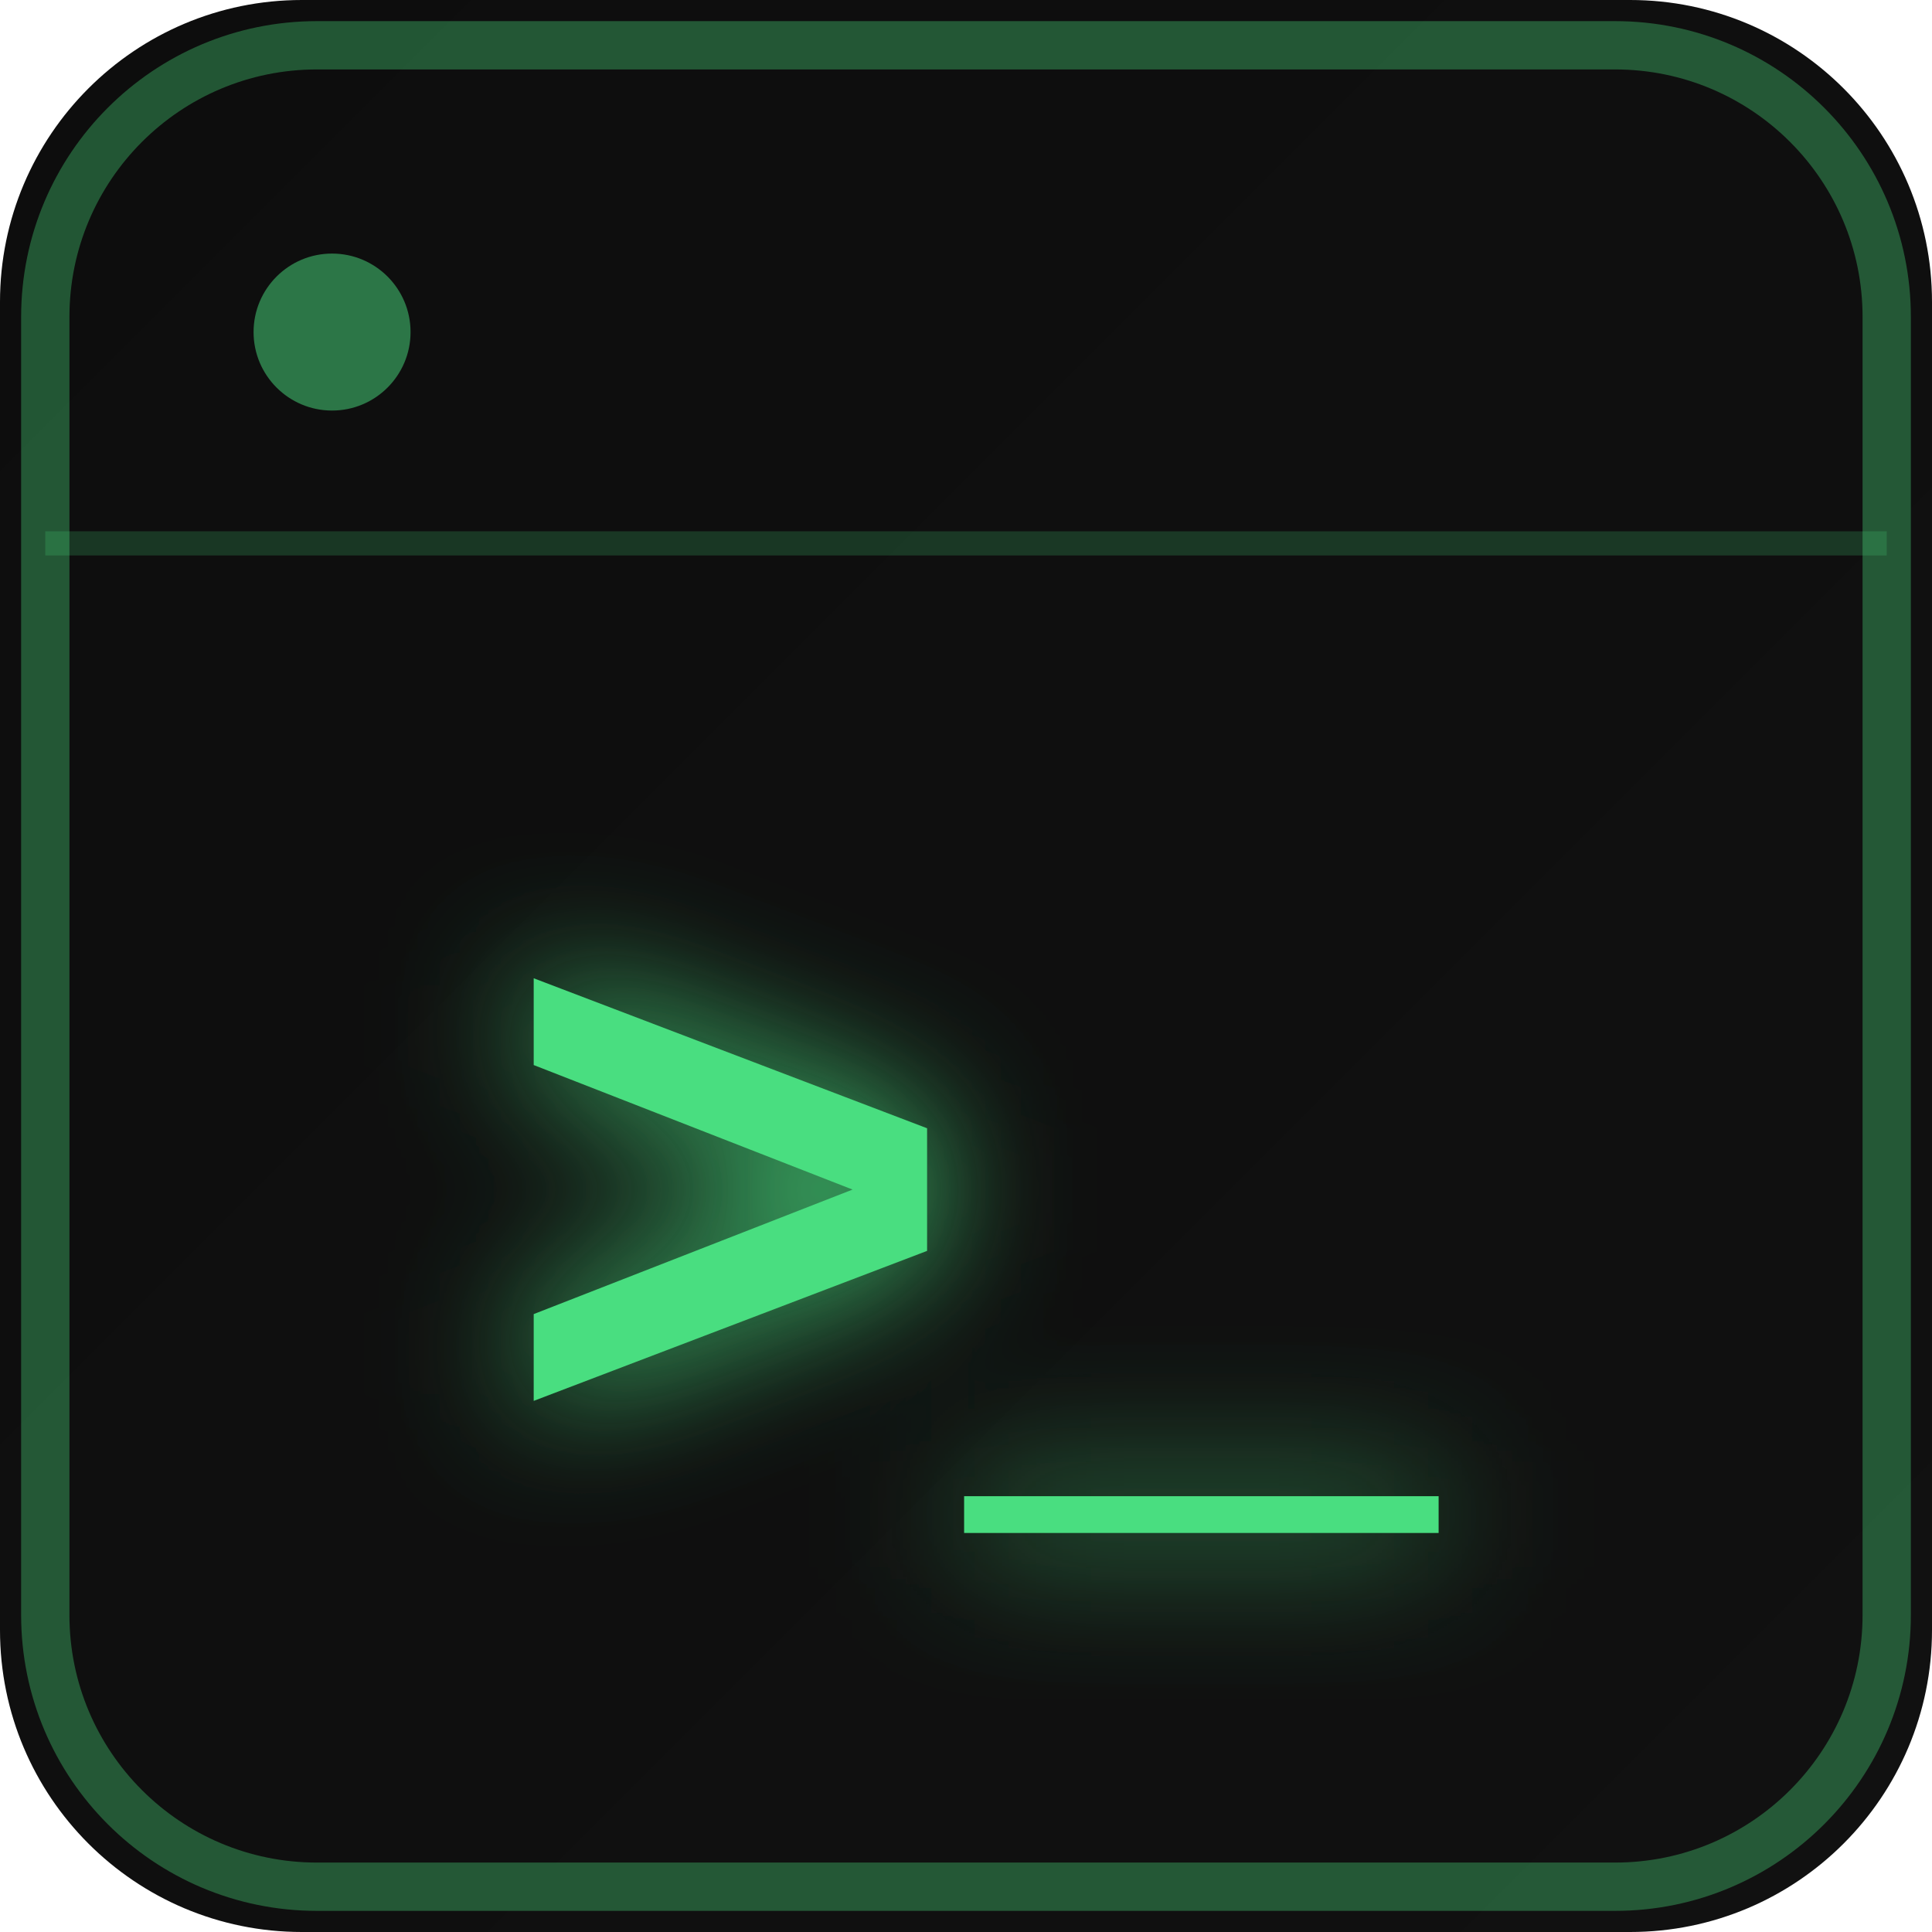
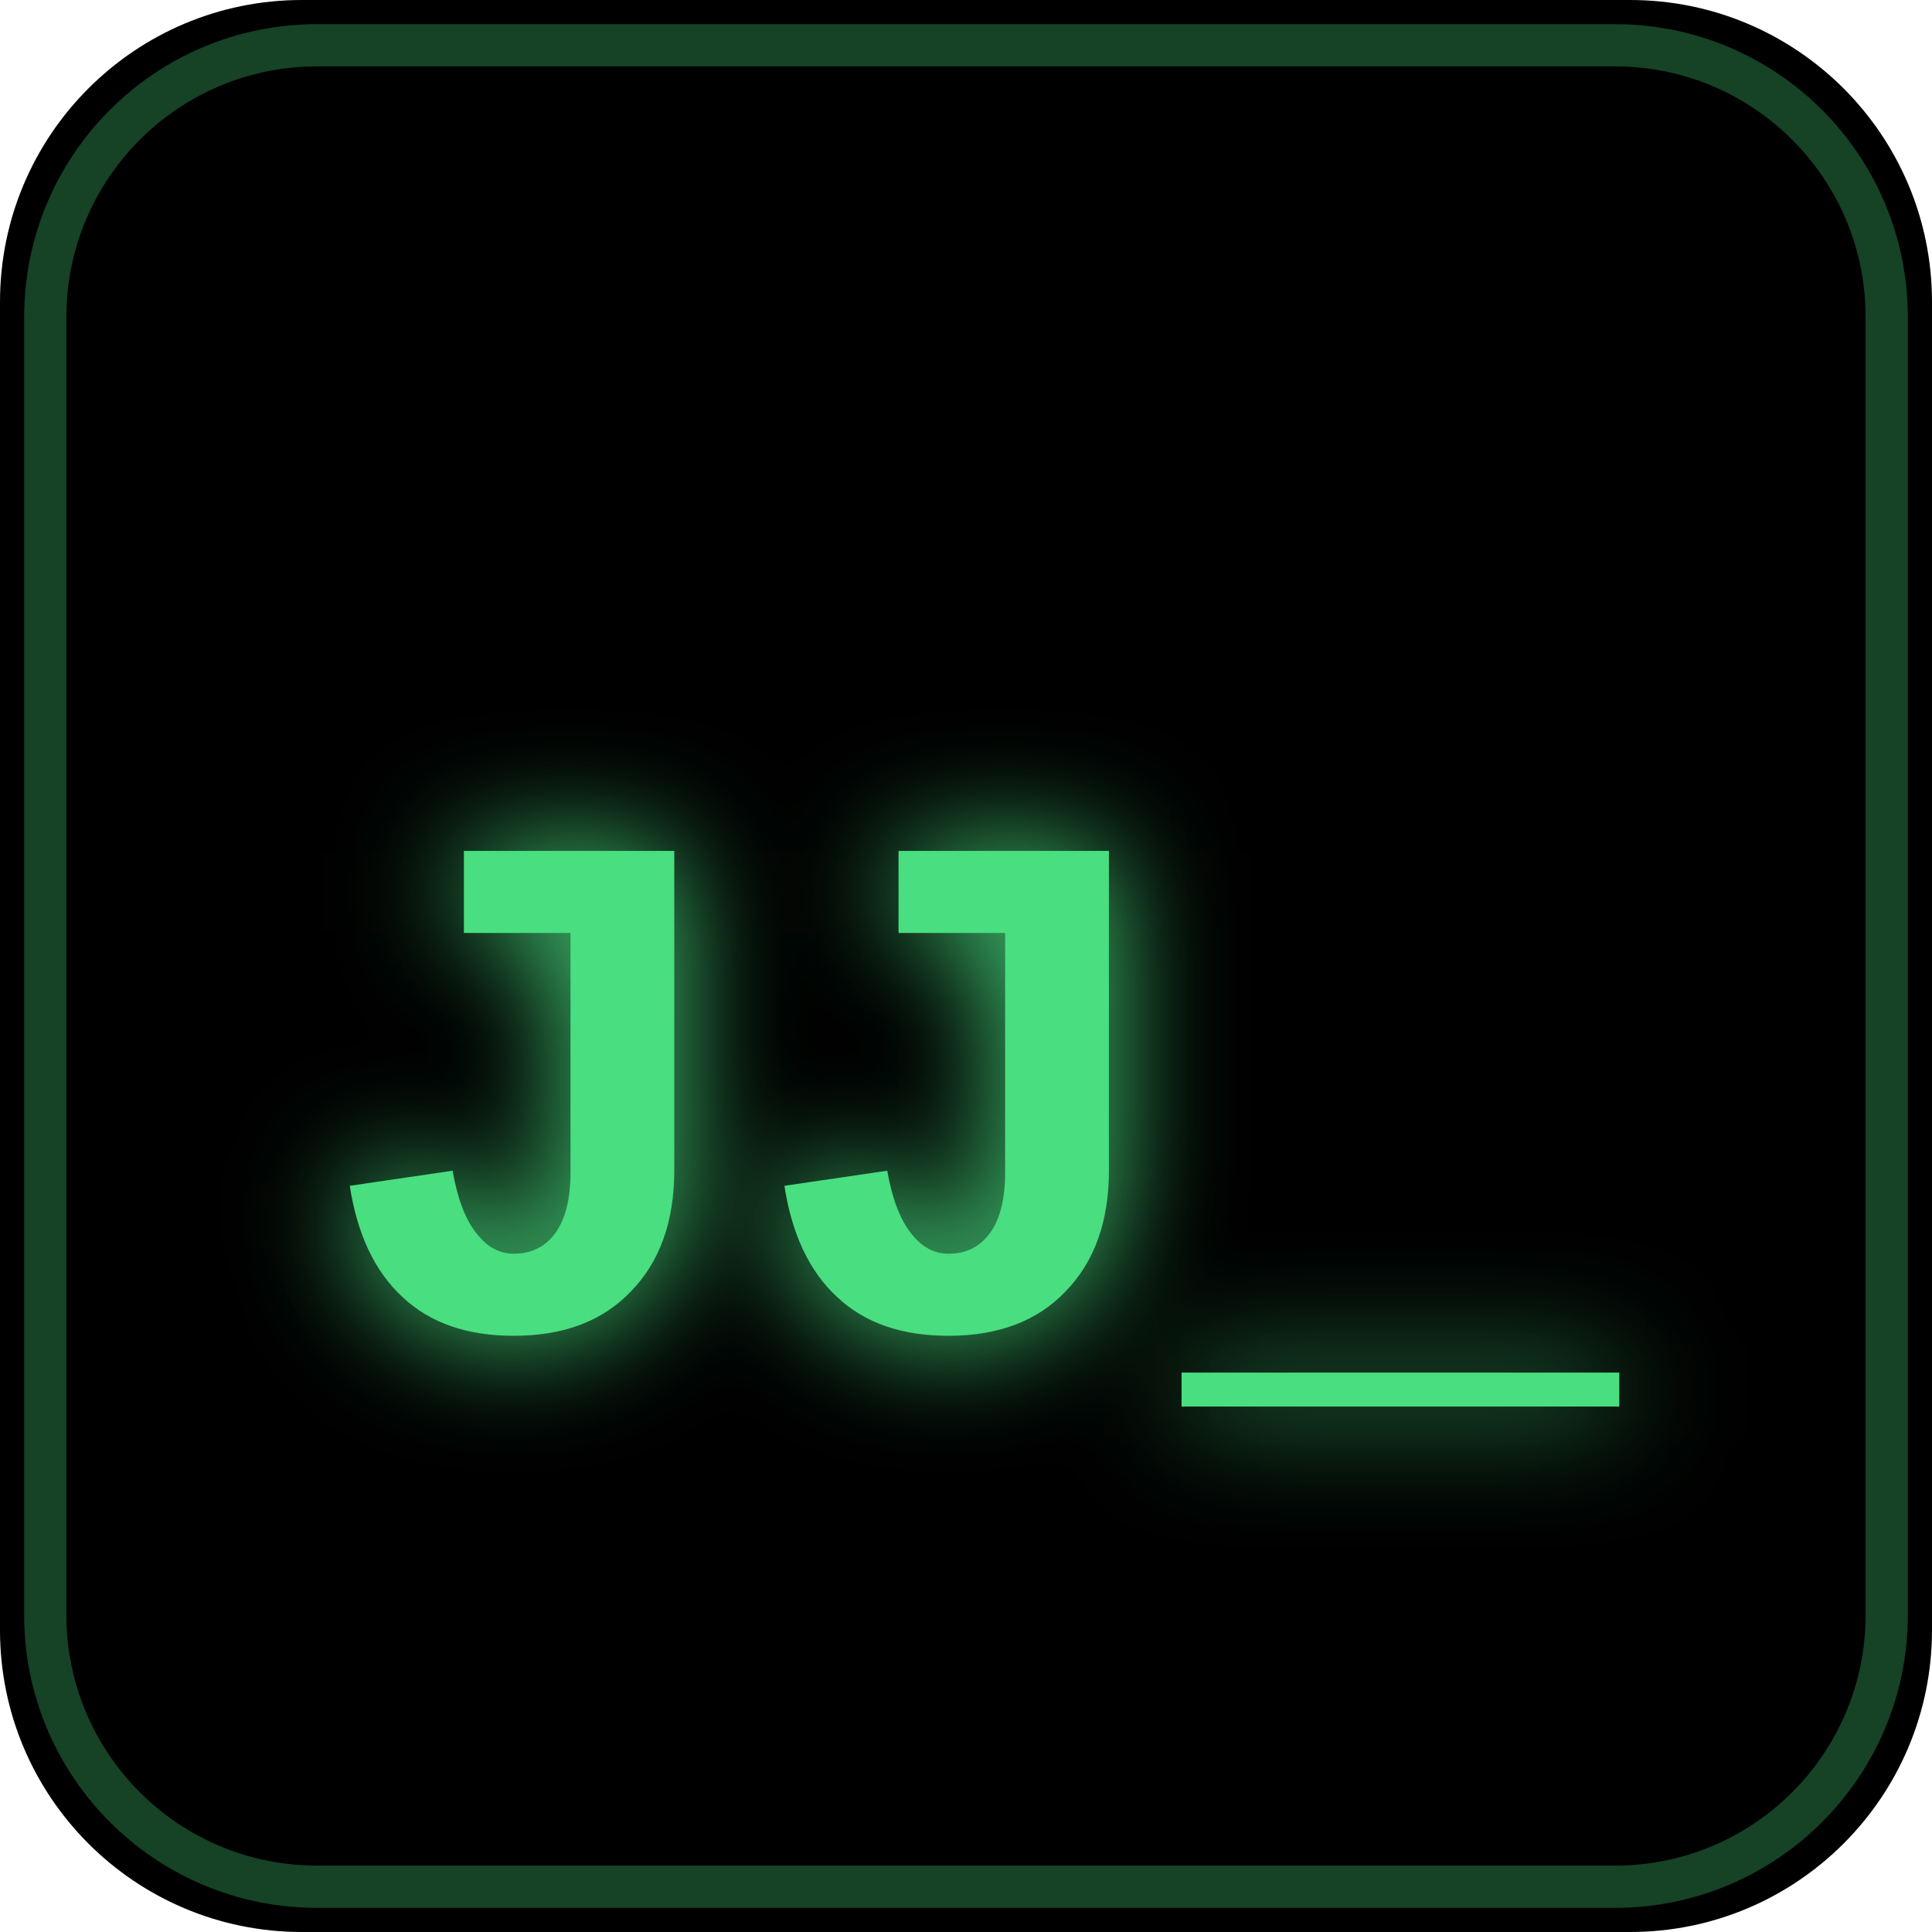
<svg xmlns="http://www.w3.org/2000/svg" viewBox="0 0 32 32">
  <defs>
-     <filter id="glow" x="-30%" y="-30%" width="160%" height="160%">
-       <feGaussianBlur in="SourceGraphic" stdDeviation="1.2" result="blur" />
+     <filter id="glow" x="-40%" y="-40%" width="180%" height="180%">
+       <feGaussianBlur in="SourceGraphic" stdDeviation="1" result="blur" />
      <feMerge>
        <feMergeNode in="blur" />
        <feMergeNode in="SourceGraphic" />
      </feMerge>
    </filter>
-     <linearGradient id="bg" x1="0" y1="0" x2="1" y2="1">
-       <stop offset="0%" stop-color="#0d0d0d" />
-       <stop offset="100%" stop-color="#111" />
-     </linearGradient>
  </defs>
-   <rect width="32" height="32" rx="5" fill="url(#bg)" />
-   <rect x="0.75" y="0.75" width="30.5" height="30.5" rx="4.5" fill="none" stroke="#4ade80" stroke-width="0.8" stroke-opacity="0.35" />
-   <circle cx="5.5" cy="5.5" r="1.3" fill="#4ade80" opacity="0.5" />
-   <line x1="0.75" y1="9" x2="31.25" y2="9" stroke="#4ade80" stroke-width="0.4" stroke-opacity="0.2" />
-   <text x="16" y="24" font-family="'Courier New', Courier, monospace" font-size="13" font-weight="bold" fill="#4ade80" text-anchor="middle" filter="url(#glow)">&gt;_</text>
+   <rect width="32" height="32" rx="5" fill="#000" />
+   <rect x="0.75" y="0.75" width="30.5" height="30.5" rx="4.5" fill="none" stroke="#4ade80" stroke-width="0.7" stroke-opacity="0.3" />
+   <text x="16" y="22" font-family="'Courier New', Courier, monospace" font-size="12" font-weight="bold" fill="#4ade80" text-anchor="middle" filter="url(#glow)">JJ_</text>
</svg>
